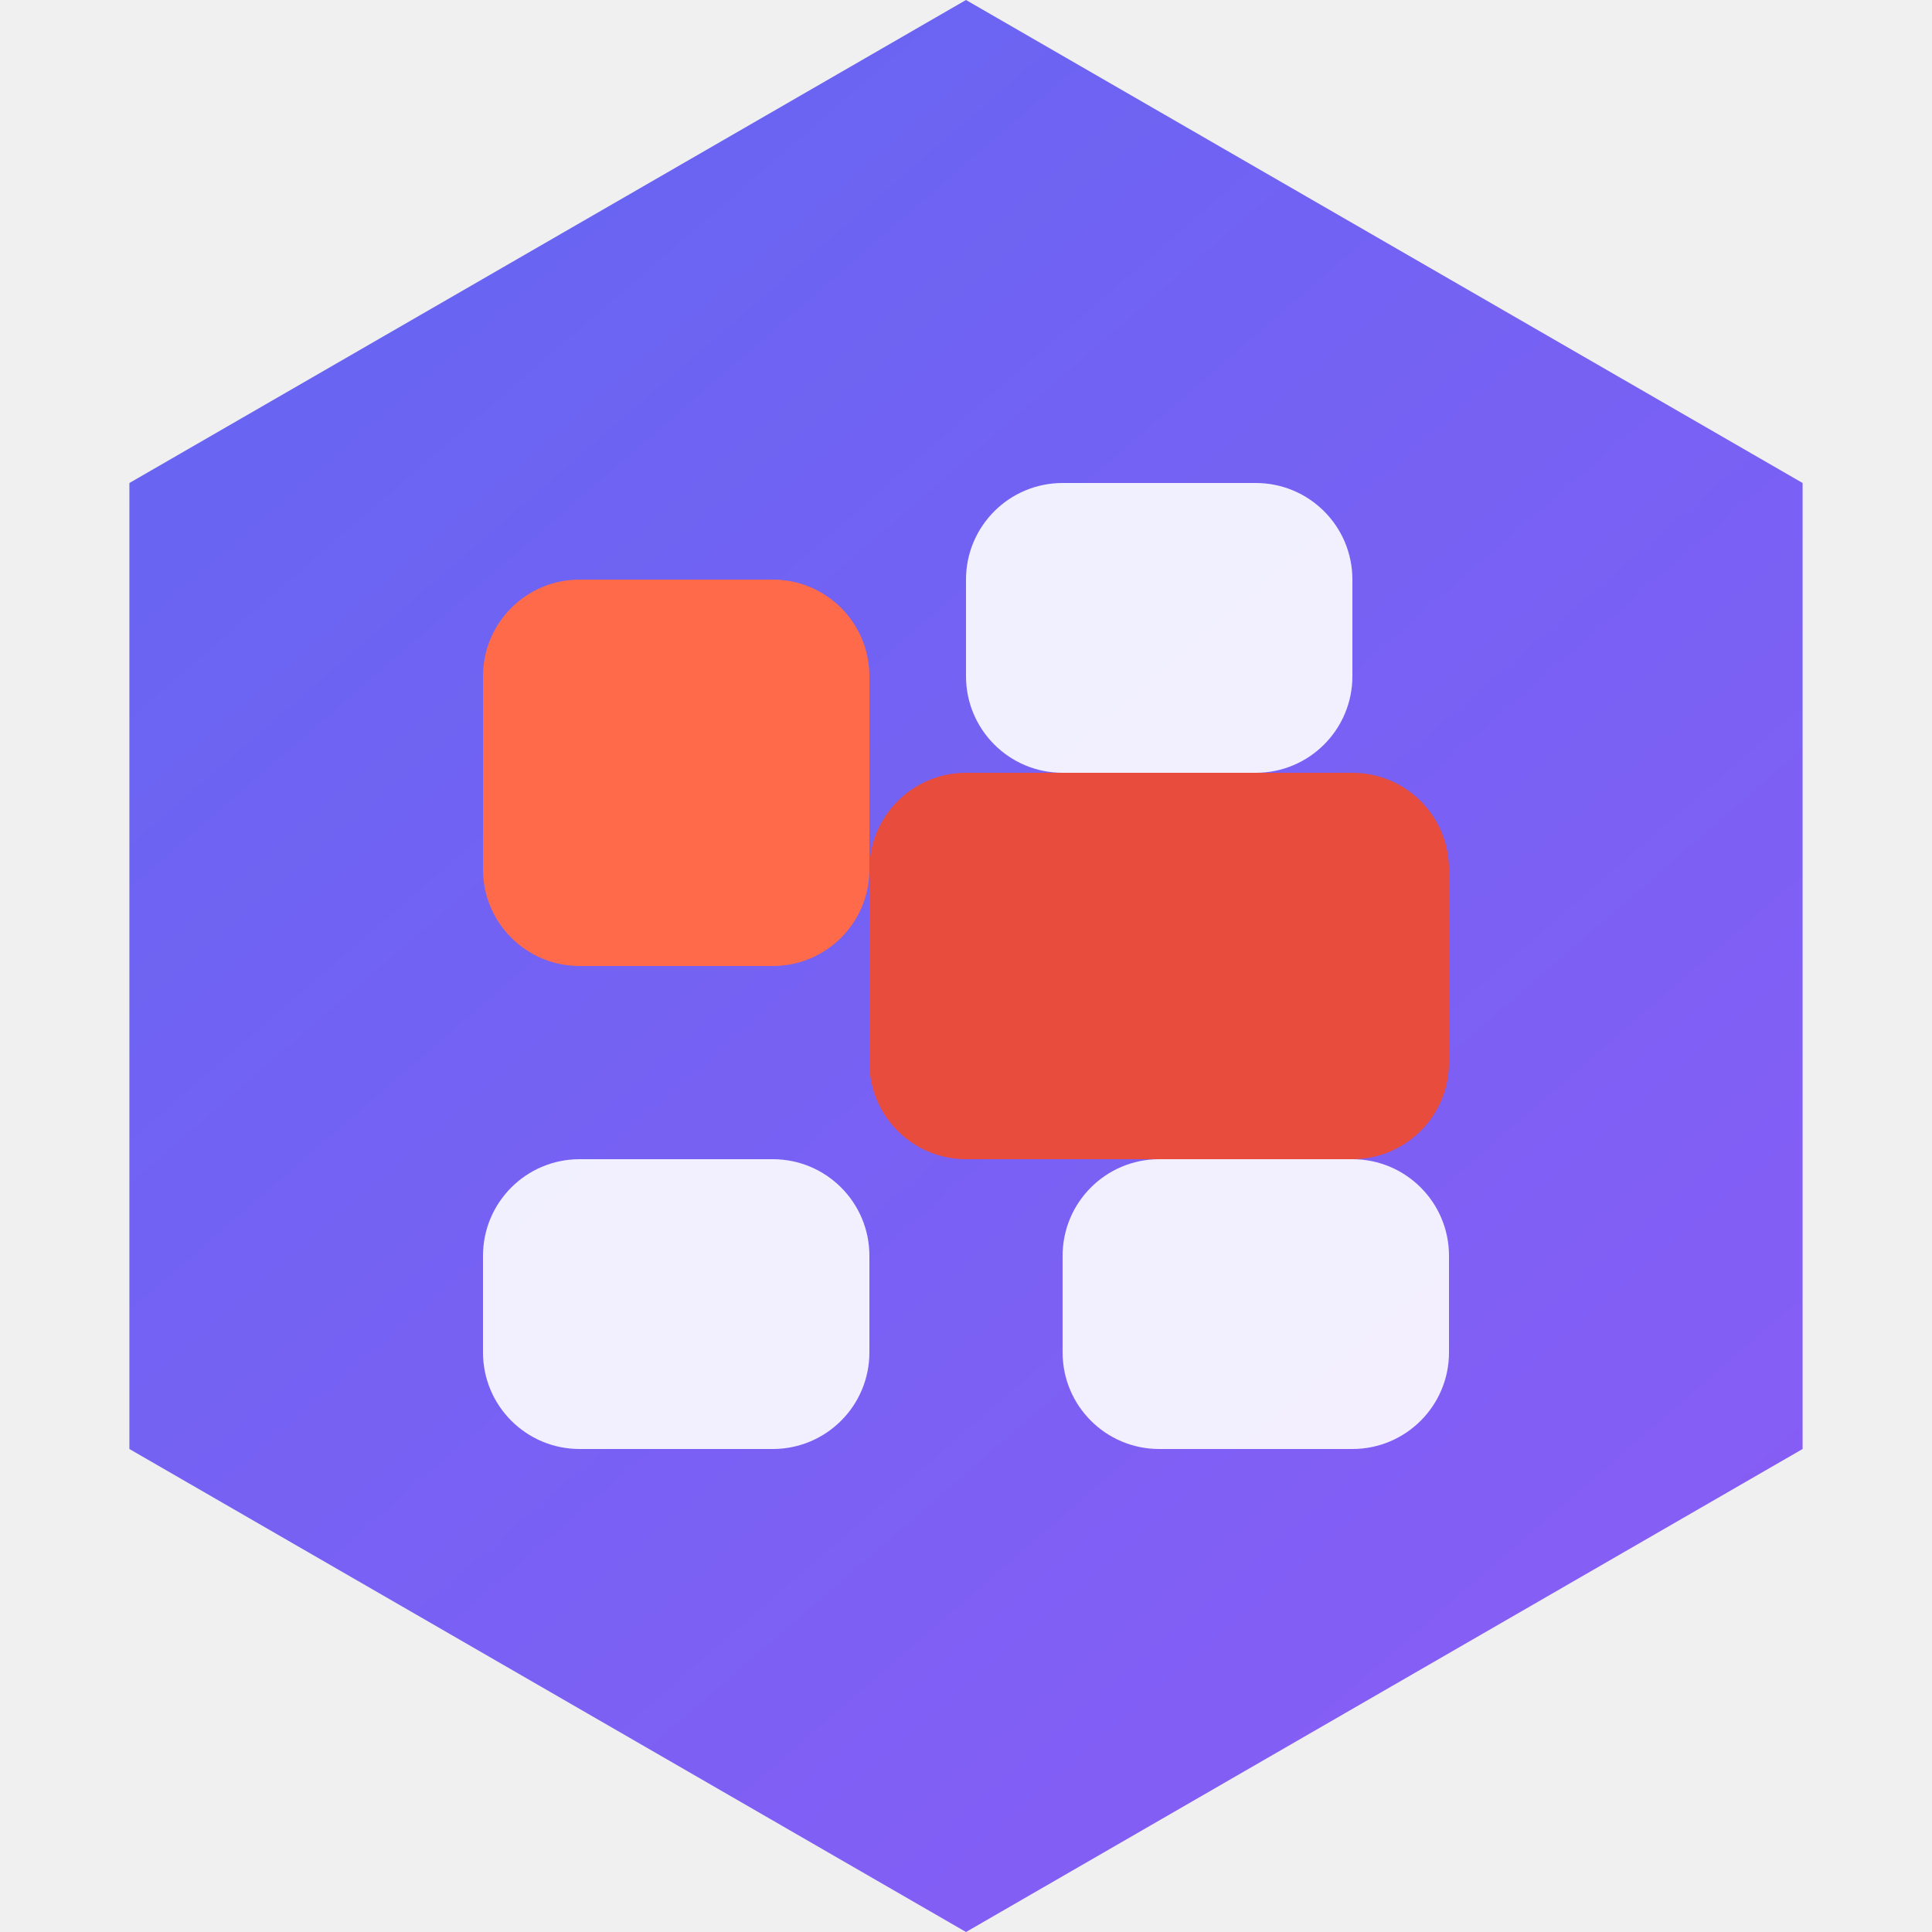
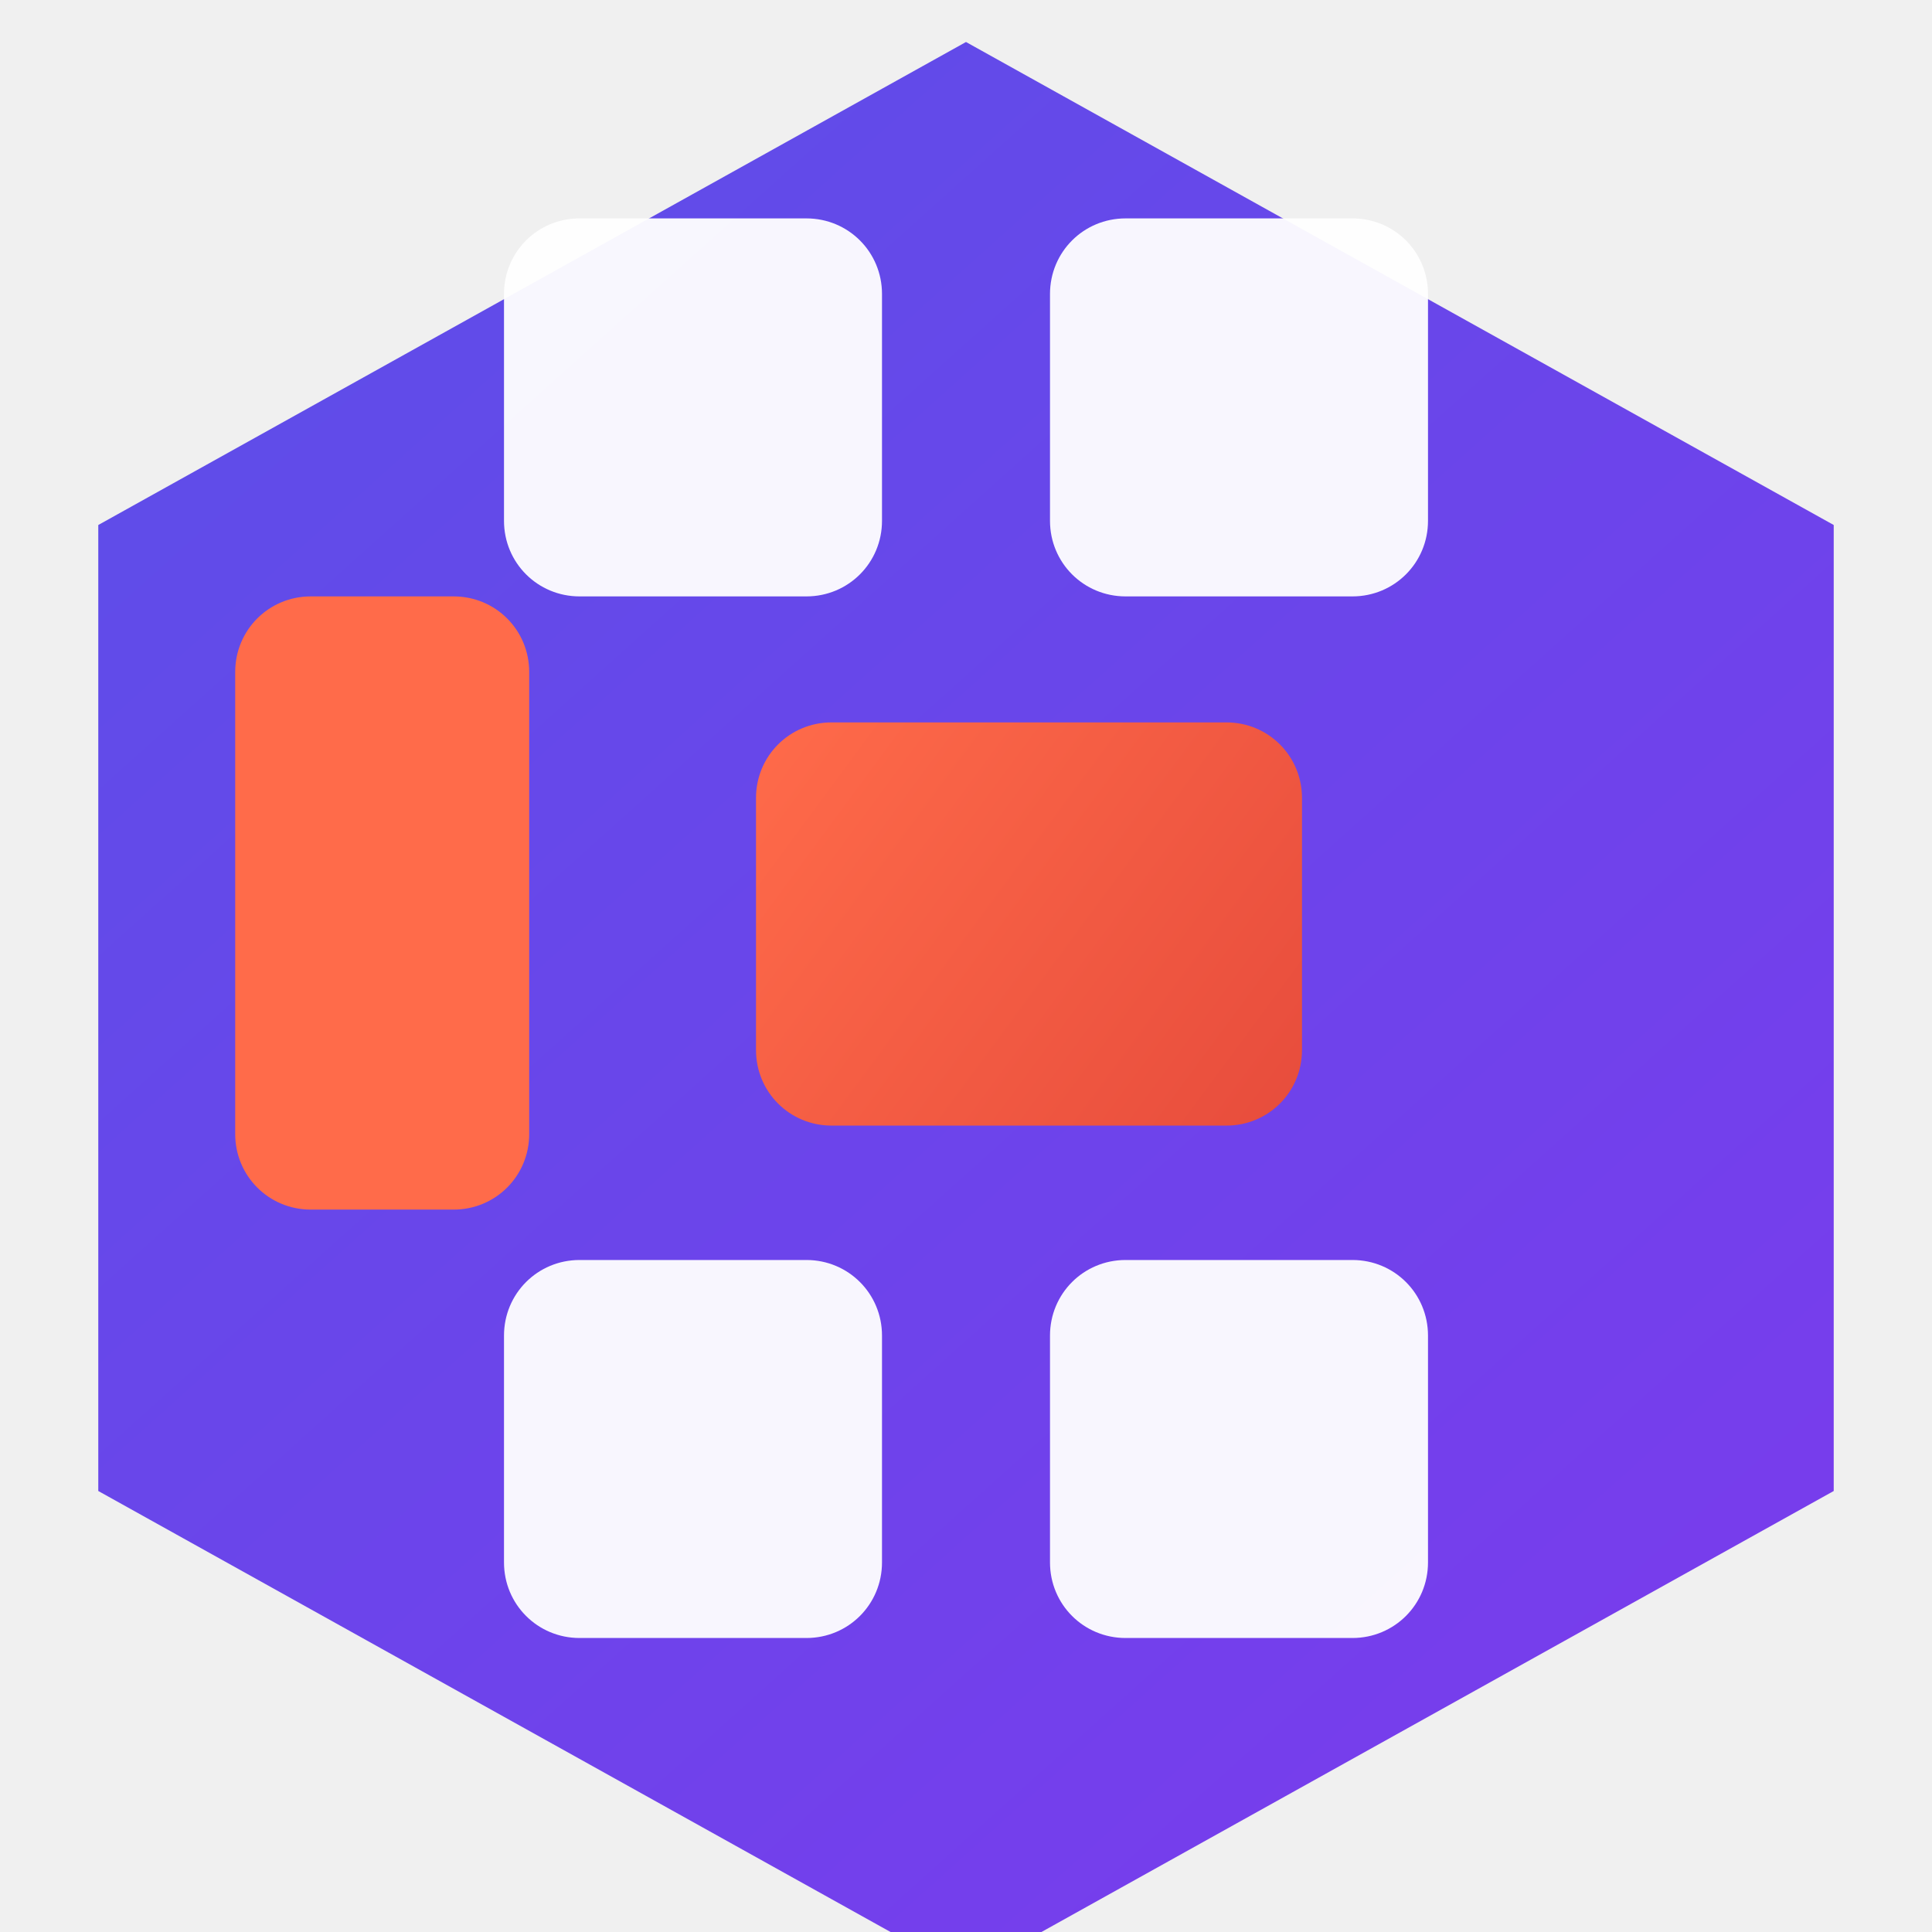
- <svg xmlns="http://www.w3.org/2000/svg" width="40" height="40" viewBox="0 0 40 40" fill="none">
-   <path d="M20 0L37.321 10V30L20 40L2.679 30V10L20 0Z" fill="url(#gradient1)" />
-   <path d="M12 12H16C17.105 12 18 12.895 18 14V18C18 19.105 17.105 20 16 20H12C10.895 20 10 19.105 10 18V14C10 12.895 10.895 12 12 12Z" fill="#FF6B4A" />
-   <path d="M20 16H28C29.105 16 30 16.895 30 18V22C30 23.105 29.105 24 28 24H20C18.895 24 18 23.105 18 22V18C18 16.895 18.895 16 20 16Z" fill="#E74C3C" />
-   <path d="M12 24H16C17.105 24 18 24.895 18 26V28C18 29.105 17.105 30 16 30H12C10.895 30 10 29.105 10 28V26C10 24.895 10.895 24 12 24Z" fill="white" fill-opacity="0.9" />
-   <path d="M22 10H26C27.105 10 28 10.895 28 12V14C28 15.105 27.105 16 26 16H22C20.895 16 20 15.105 20 14V12C20 10.895 20.895 10 22 10Z" fill="white" fill-opacity="0.9" />
-   <path d="M24 24H28C29.105 24 30 24.895 30 26V28C30 29.105 29.105 30 28 30H24C22.895 30 22 29.105 22 28V26C22 24.895 22.895 24 24 24Z" fill="white" fill-opacity="0.9" />
+ <svg xmlns="http://www.w3.org/2000/svg" width="40" height="40" viewBox="0 0 230 230" fill="none">
+   <path d="M115 5L218.3 62.5V177.5L115 235L11.7 177.5V62.5L115 5Z" fill="url(#hexGradient)" />
+   <path d="M60 35C60 30 64 26 69 26H96C101 26 105 30 105 35V62C105 67 101 71 96 71H69C64 71 60 67 60 62V35Z" fill="white" fill-opacity="0.95" />
+   <path d="M125 35C125 30 129 26 134 26H161C166 26 170 30 170 35V62C170 67 166 71 161 71H134C129 71 125 67 125 62V35Z" fill="white" fill-opacity="0.95" />
+   <path d="M28 80C28 75 32 71 37 71H54C59 71 63 75 63 80V135C63 140 59 144 54 144H37C32 144 28 140 28 135V80Z" fill="#FF6B4A" />
+   <path d="M90 95C90 90 94 86 99 86H146C151 86 155 90 155 95V125C155 130 151 134 146 134H99C94 134 90 130 90 125V95Z" fill="url(#centerGradient)" />
+   <path d="M60 159C60 154 64 150 69 150H96C101 150 105 154 105 159V186C105 191 101 195 96 195H69C64 195 60 191 60 186V159Z" fill="white" fill-opacity="0.95" />
+   <path d="M125 159C125 154 129 150 134 150H161C166 150 170 154 170 159V186C170 191 166 195 161 195H134C129 195 125 191 125 186V159Z" fill="white" fill-opacity="0.95" />
  <defs>
-     <linearGradient id="gradient1" x1="2.679" y1="0" x2="37.321" y2="40" gradientUnits="userSpaceOnUse">
-       <stop stop-color="#6366F1" />
-       <stop offset="1" stop-color="#8B5CF6" />
+     <linearGradient id="hexGradient" x1="11.7" y1="5" x2="218.3" y2="235" gradientUnits="userSpaceOnUse">
+       <stop stop-color="#5B4FE8" />
+       <stop offset="1" stop-color="#7C3AED" />
+     </linearGradient>
+     <linearGradient id="centerGradient" x1="90" y1="86" x2="155" y2="134" gradientUnits="userSpaceOnUse">
+       <stop stop-color="#FF6B4A" />
+       <stop offset="1" stop-color="#E74C3C" />
    </linearGradient>
  </defs>
</svg>
